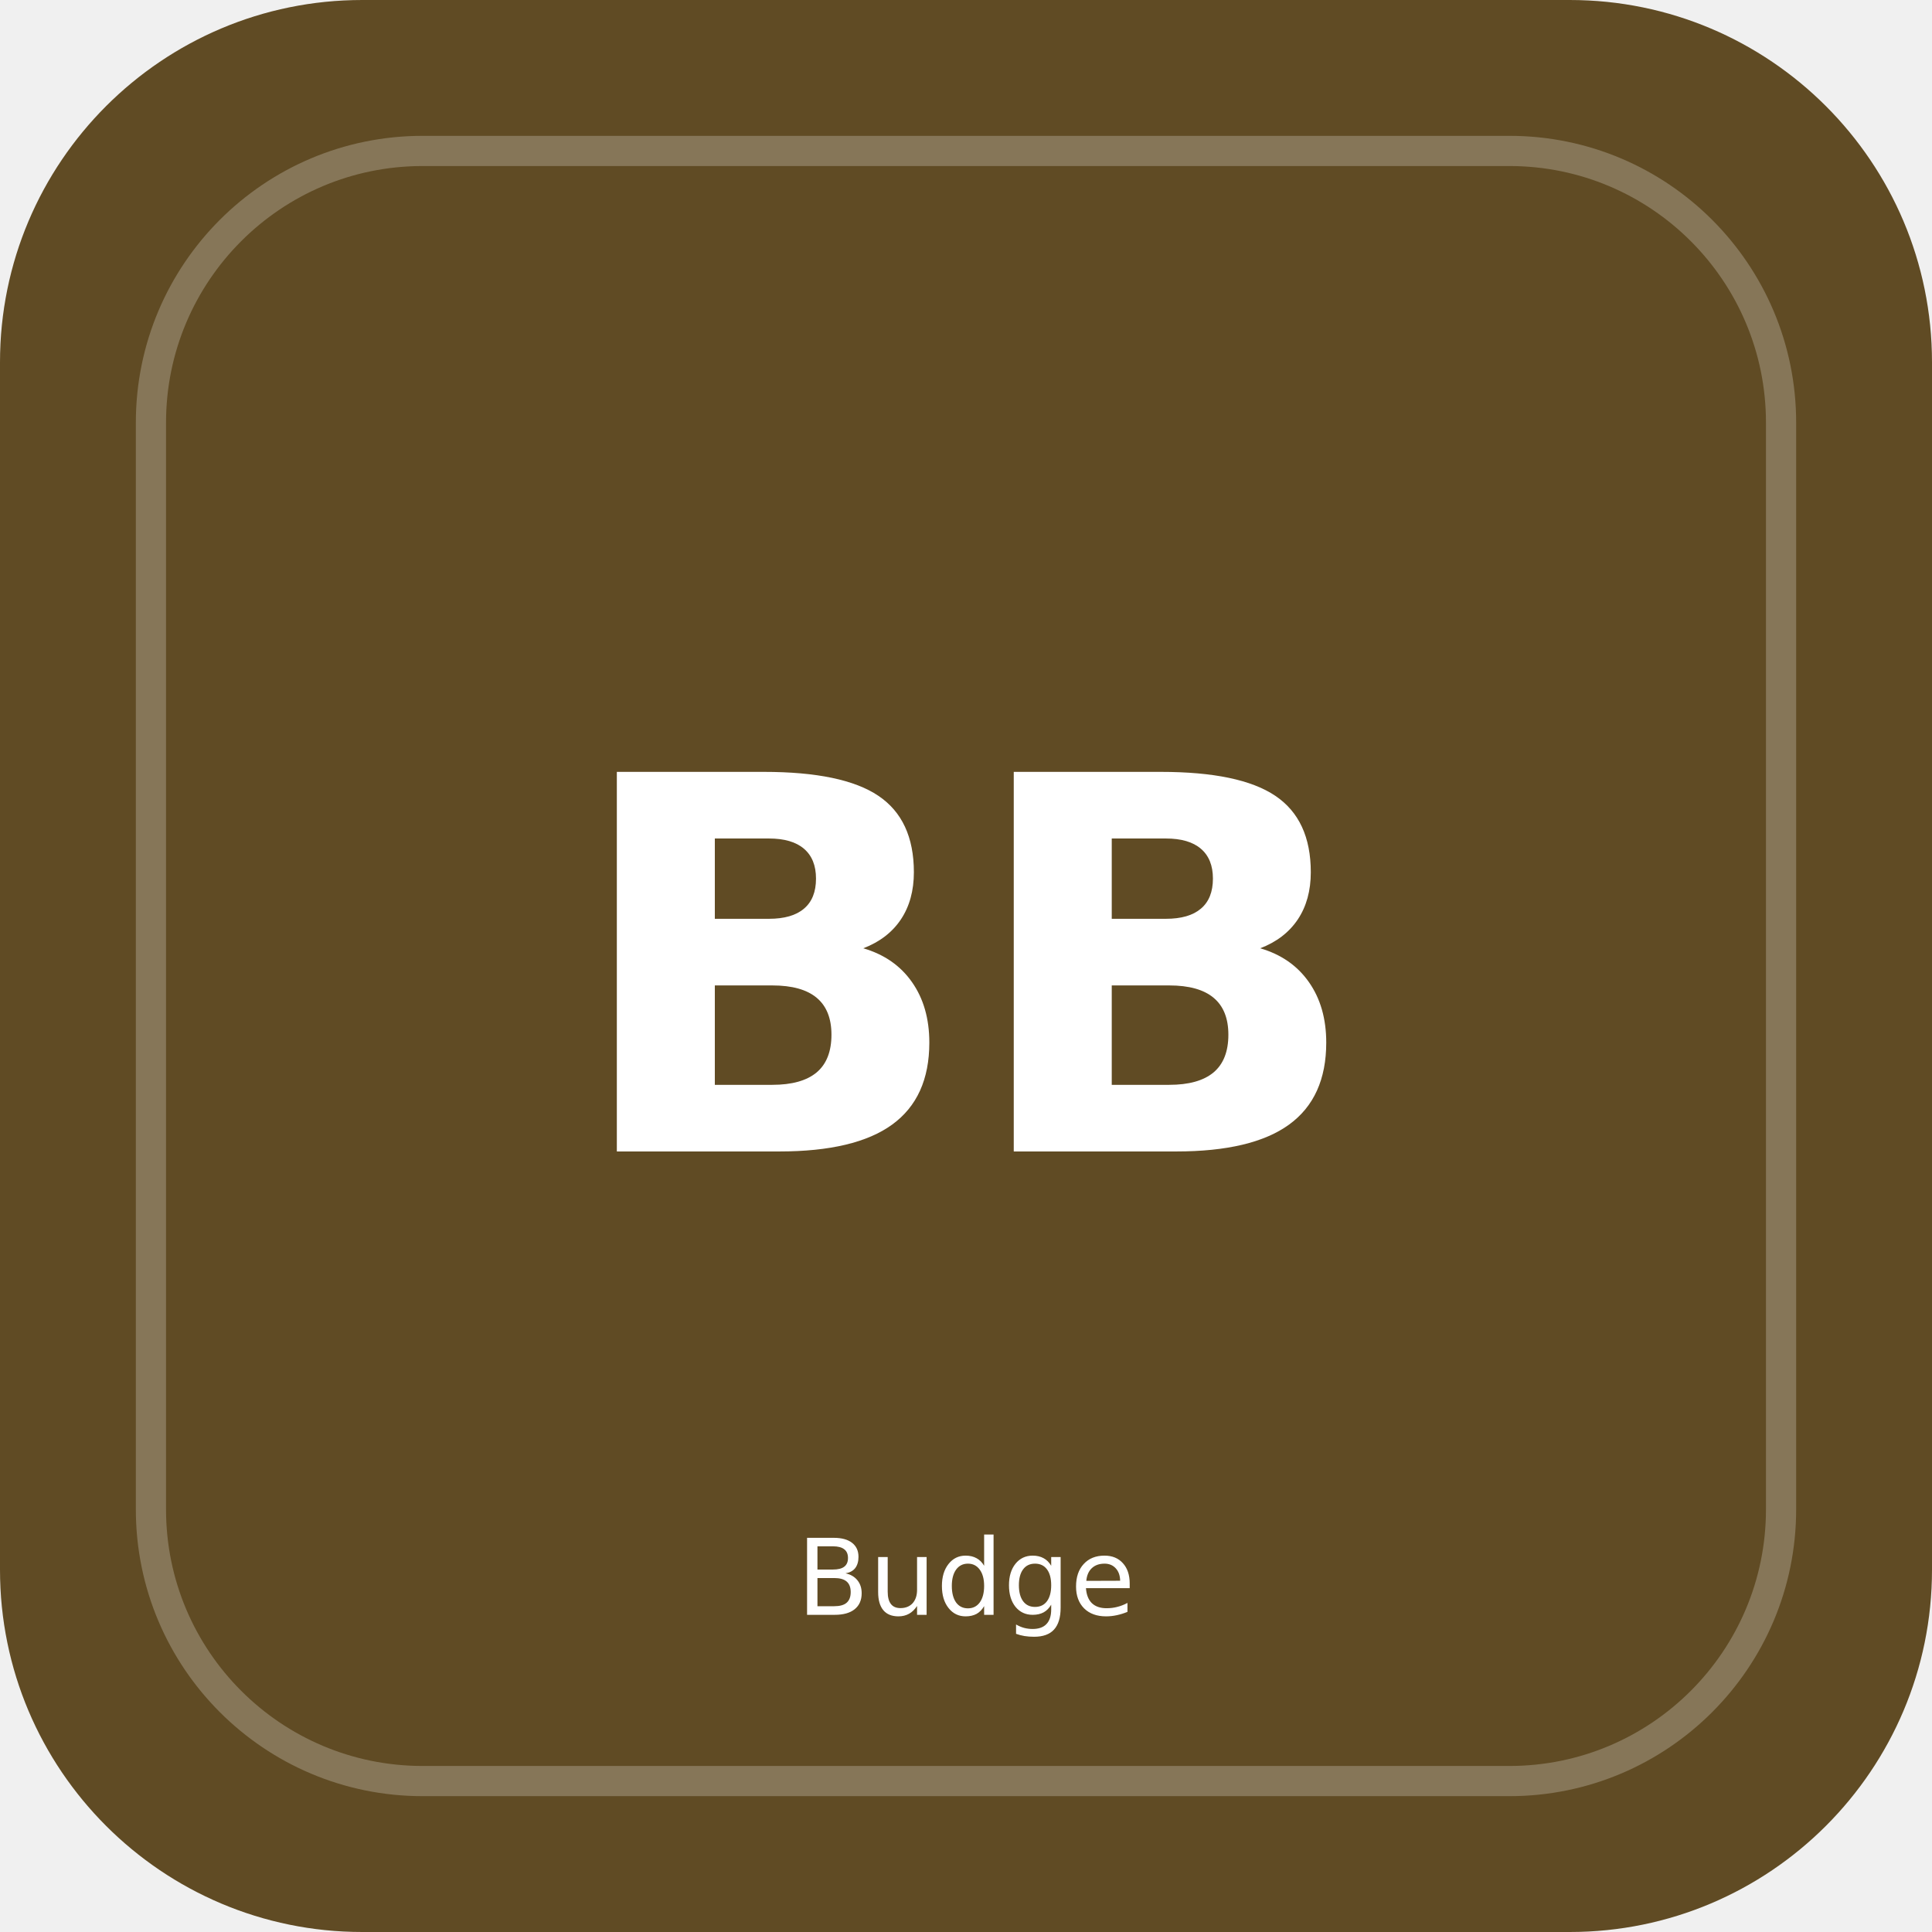
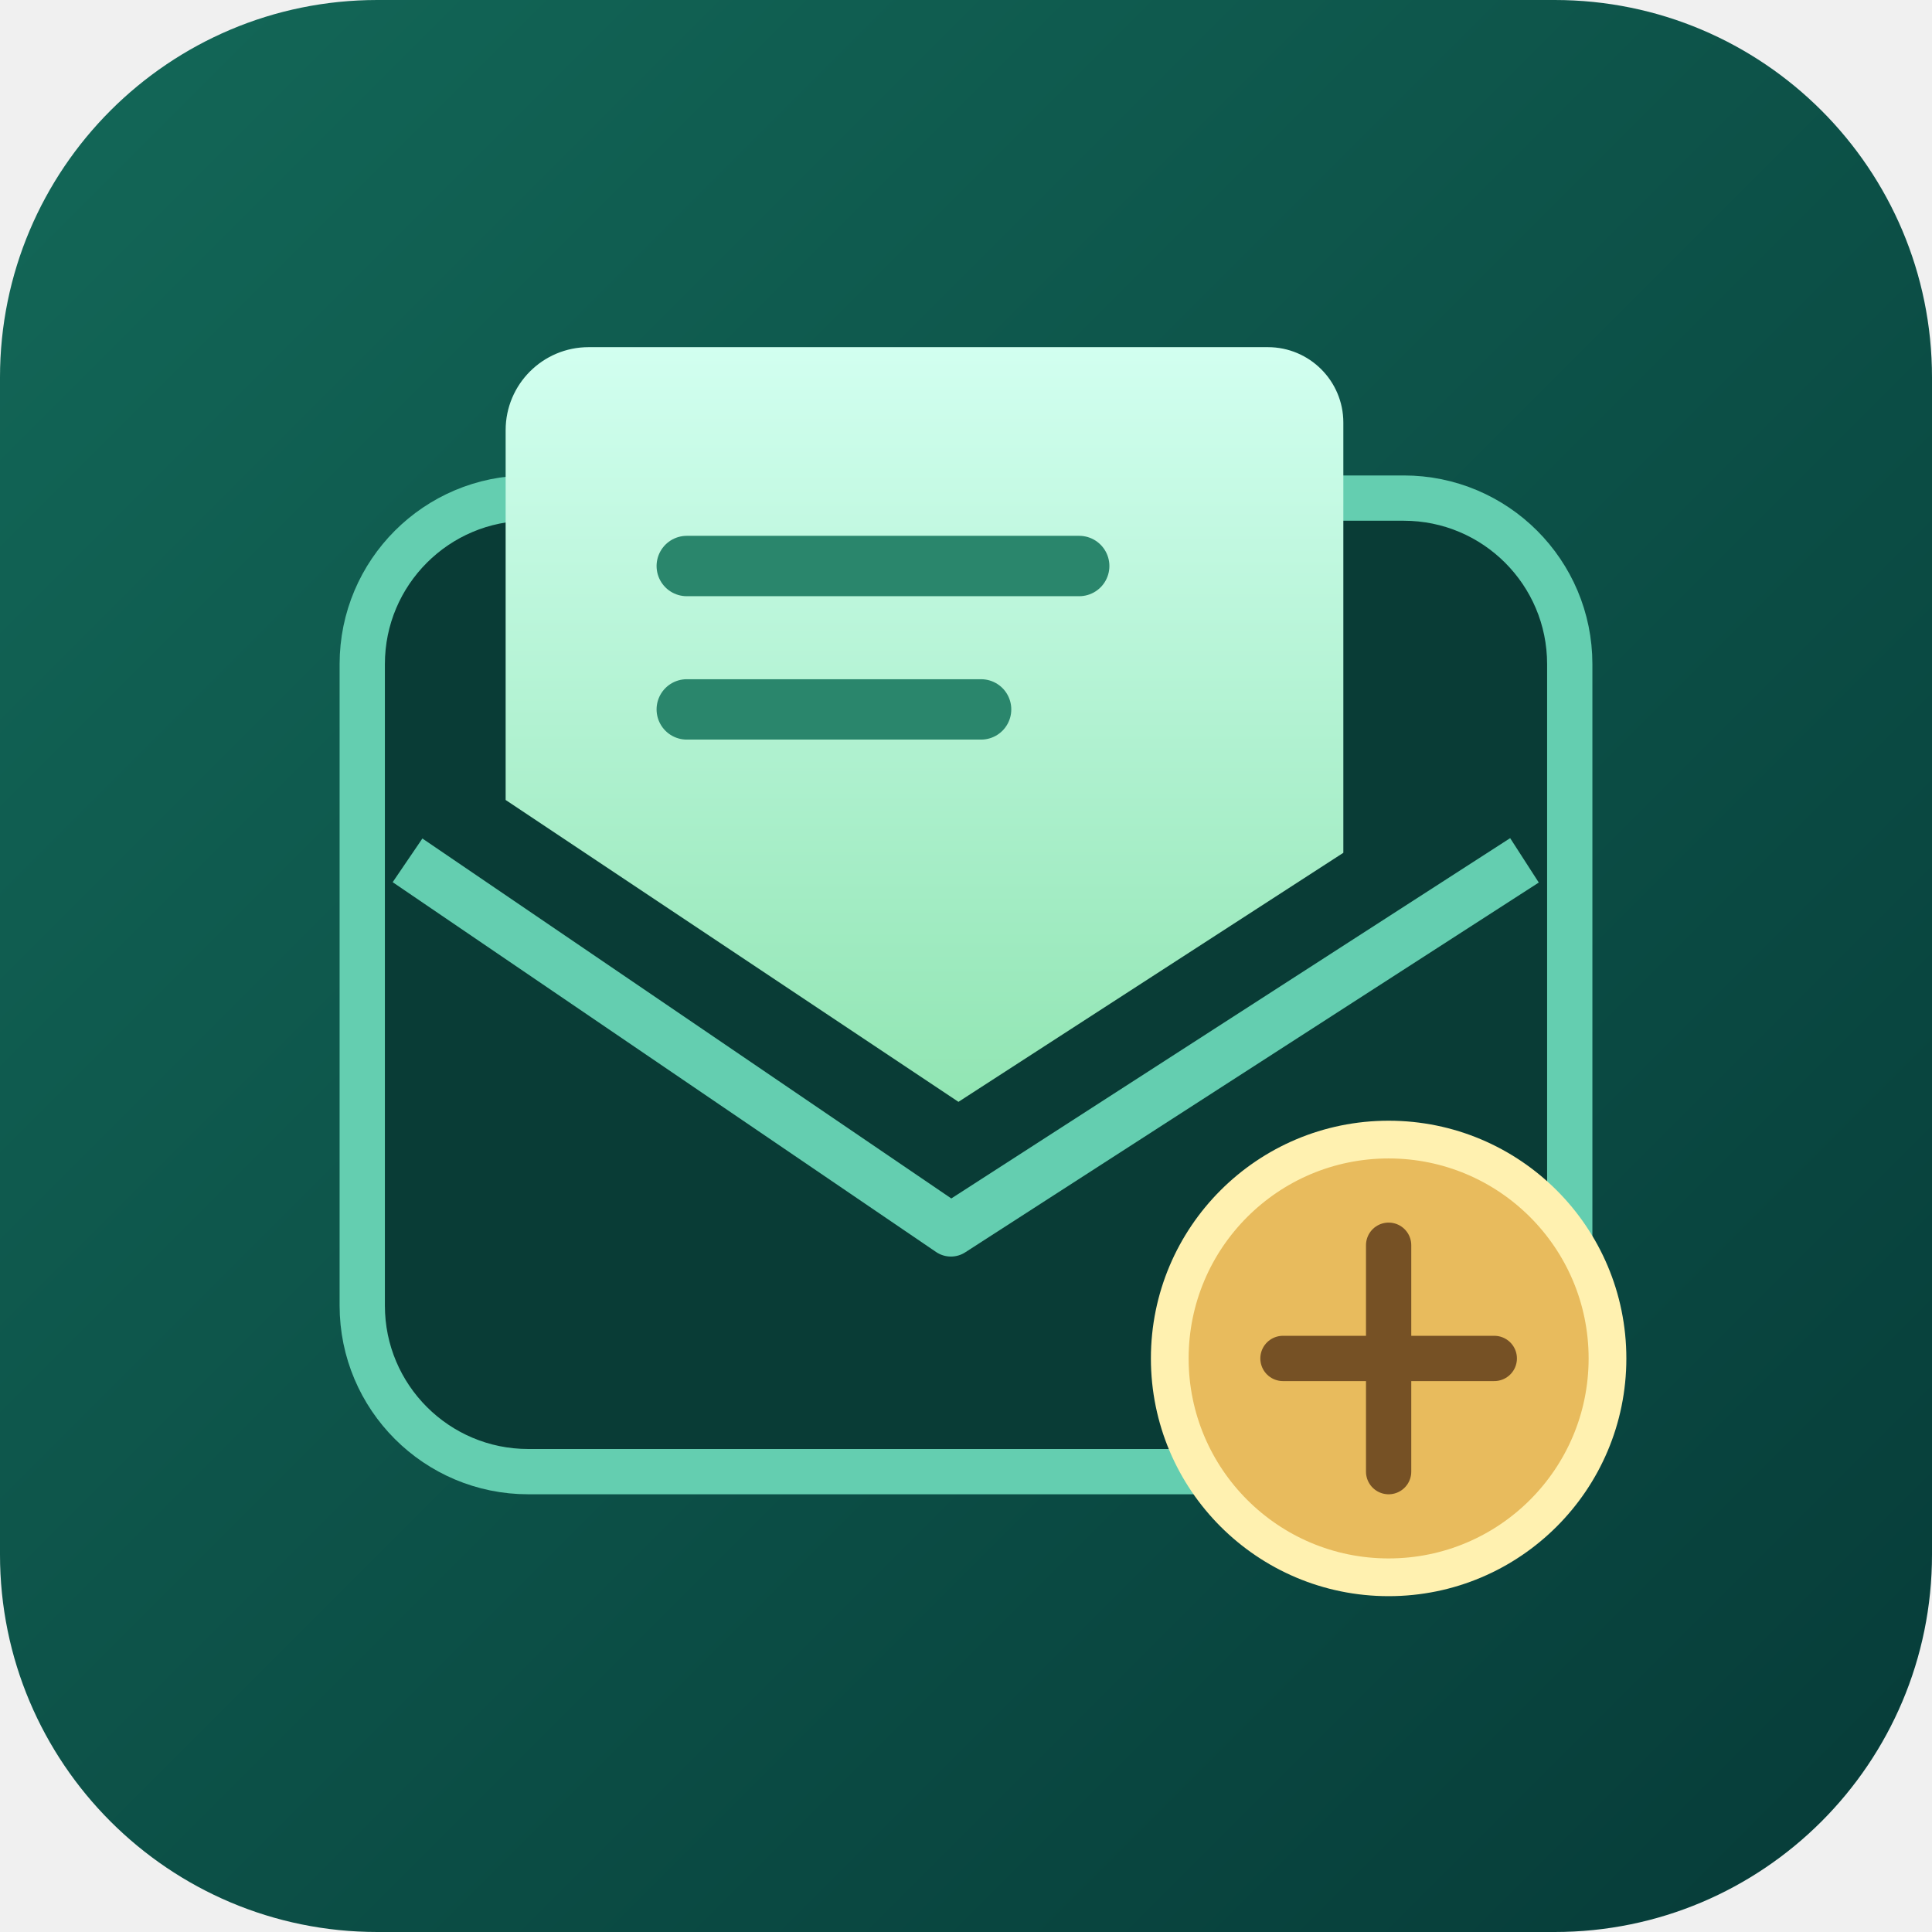
- <svg xmlns="http://www.w3.org/2000/svg" viewBox="0 0 256 256" role="img" aria-label="budge - MrStore fallback icon">
-   <rect width="256" height="256" rx="48" fill="hsl(39, 45%, 26%)" />
-   <rect x="20" y="20" width="216" height="216" rx="36" fill="none" stroke="#ffffff" stroke-opacity=".24" stroke-width="4" />
-   <text x="128" y="133" dominant-baseline="middle" text-anchor="middle" fill="#ffffff" font-family="DejaVu Sans, sans-serif" font-size="69" font-weight="bold">BB</text>
-   <text x="128" y="210" dominant-baseline="middle" text-anchor="middle" fill="#ffffff" font-family="DejaVu Sans, sans-serif" font-size="14">Budge</text>
+ <svg xmlns="http://www.w3.org/2000/svg" viewBox="0 0 256 256" role="img" aria-label="BudgE - pictograma ilustrativo MrStore (não oficial)">
+   <defs>
+     <linearGradient id="bg" x2="1" y2="1">
+       <stop stop-color="#136858" />
+       <stop offset="1" stop-color="#063b38" />
+     </linearGradient>
+     <linearGradient id="paper" x2="0" y2="1">
+       <stop stop-color="#d2fff0" />
+       <stop offset="1" stop-color="#91e5b3" />
+     </linearGradient>
+   </defs>
+   <rect width="256" height="256" rx="50" fill="url(#bg)" />
+   <rect x="48" y="66" width="160" height="129" rx="22" fill="#093c36" stroke="#64ceb0" stroke-width="6" />
+   <path d="M54 114 126 163 202 114" fill="none" stroke="#64ceb0" stroke-width="7" stroke-linejoin="round" />
+   <path d="M78 46h90a10 10 0 0 1 10 10v57l-51 33-60-40V57a11 11 0 0 1 11-11Z" fill="url(#paper)" />
+   <path d="M91 75h52M91 94h39" fill="none" stroke="#2a866c" stroke-width="8" stroke-linecap="round" />
+   <circle cx="184" cy="180" r="29" fill="#e8bb5d" stroke="#fff1b0" stroke-width="5" />
+   <path d="M170 180h28m-14-15v30" stroke="#765125" stroke-width="6" stroke-linecap="round" />
</svg>
